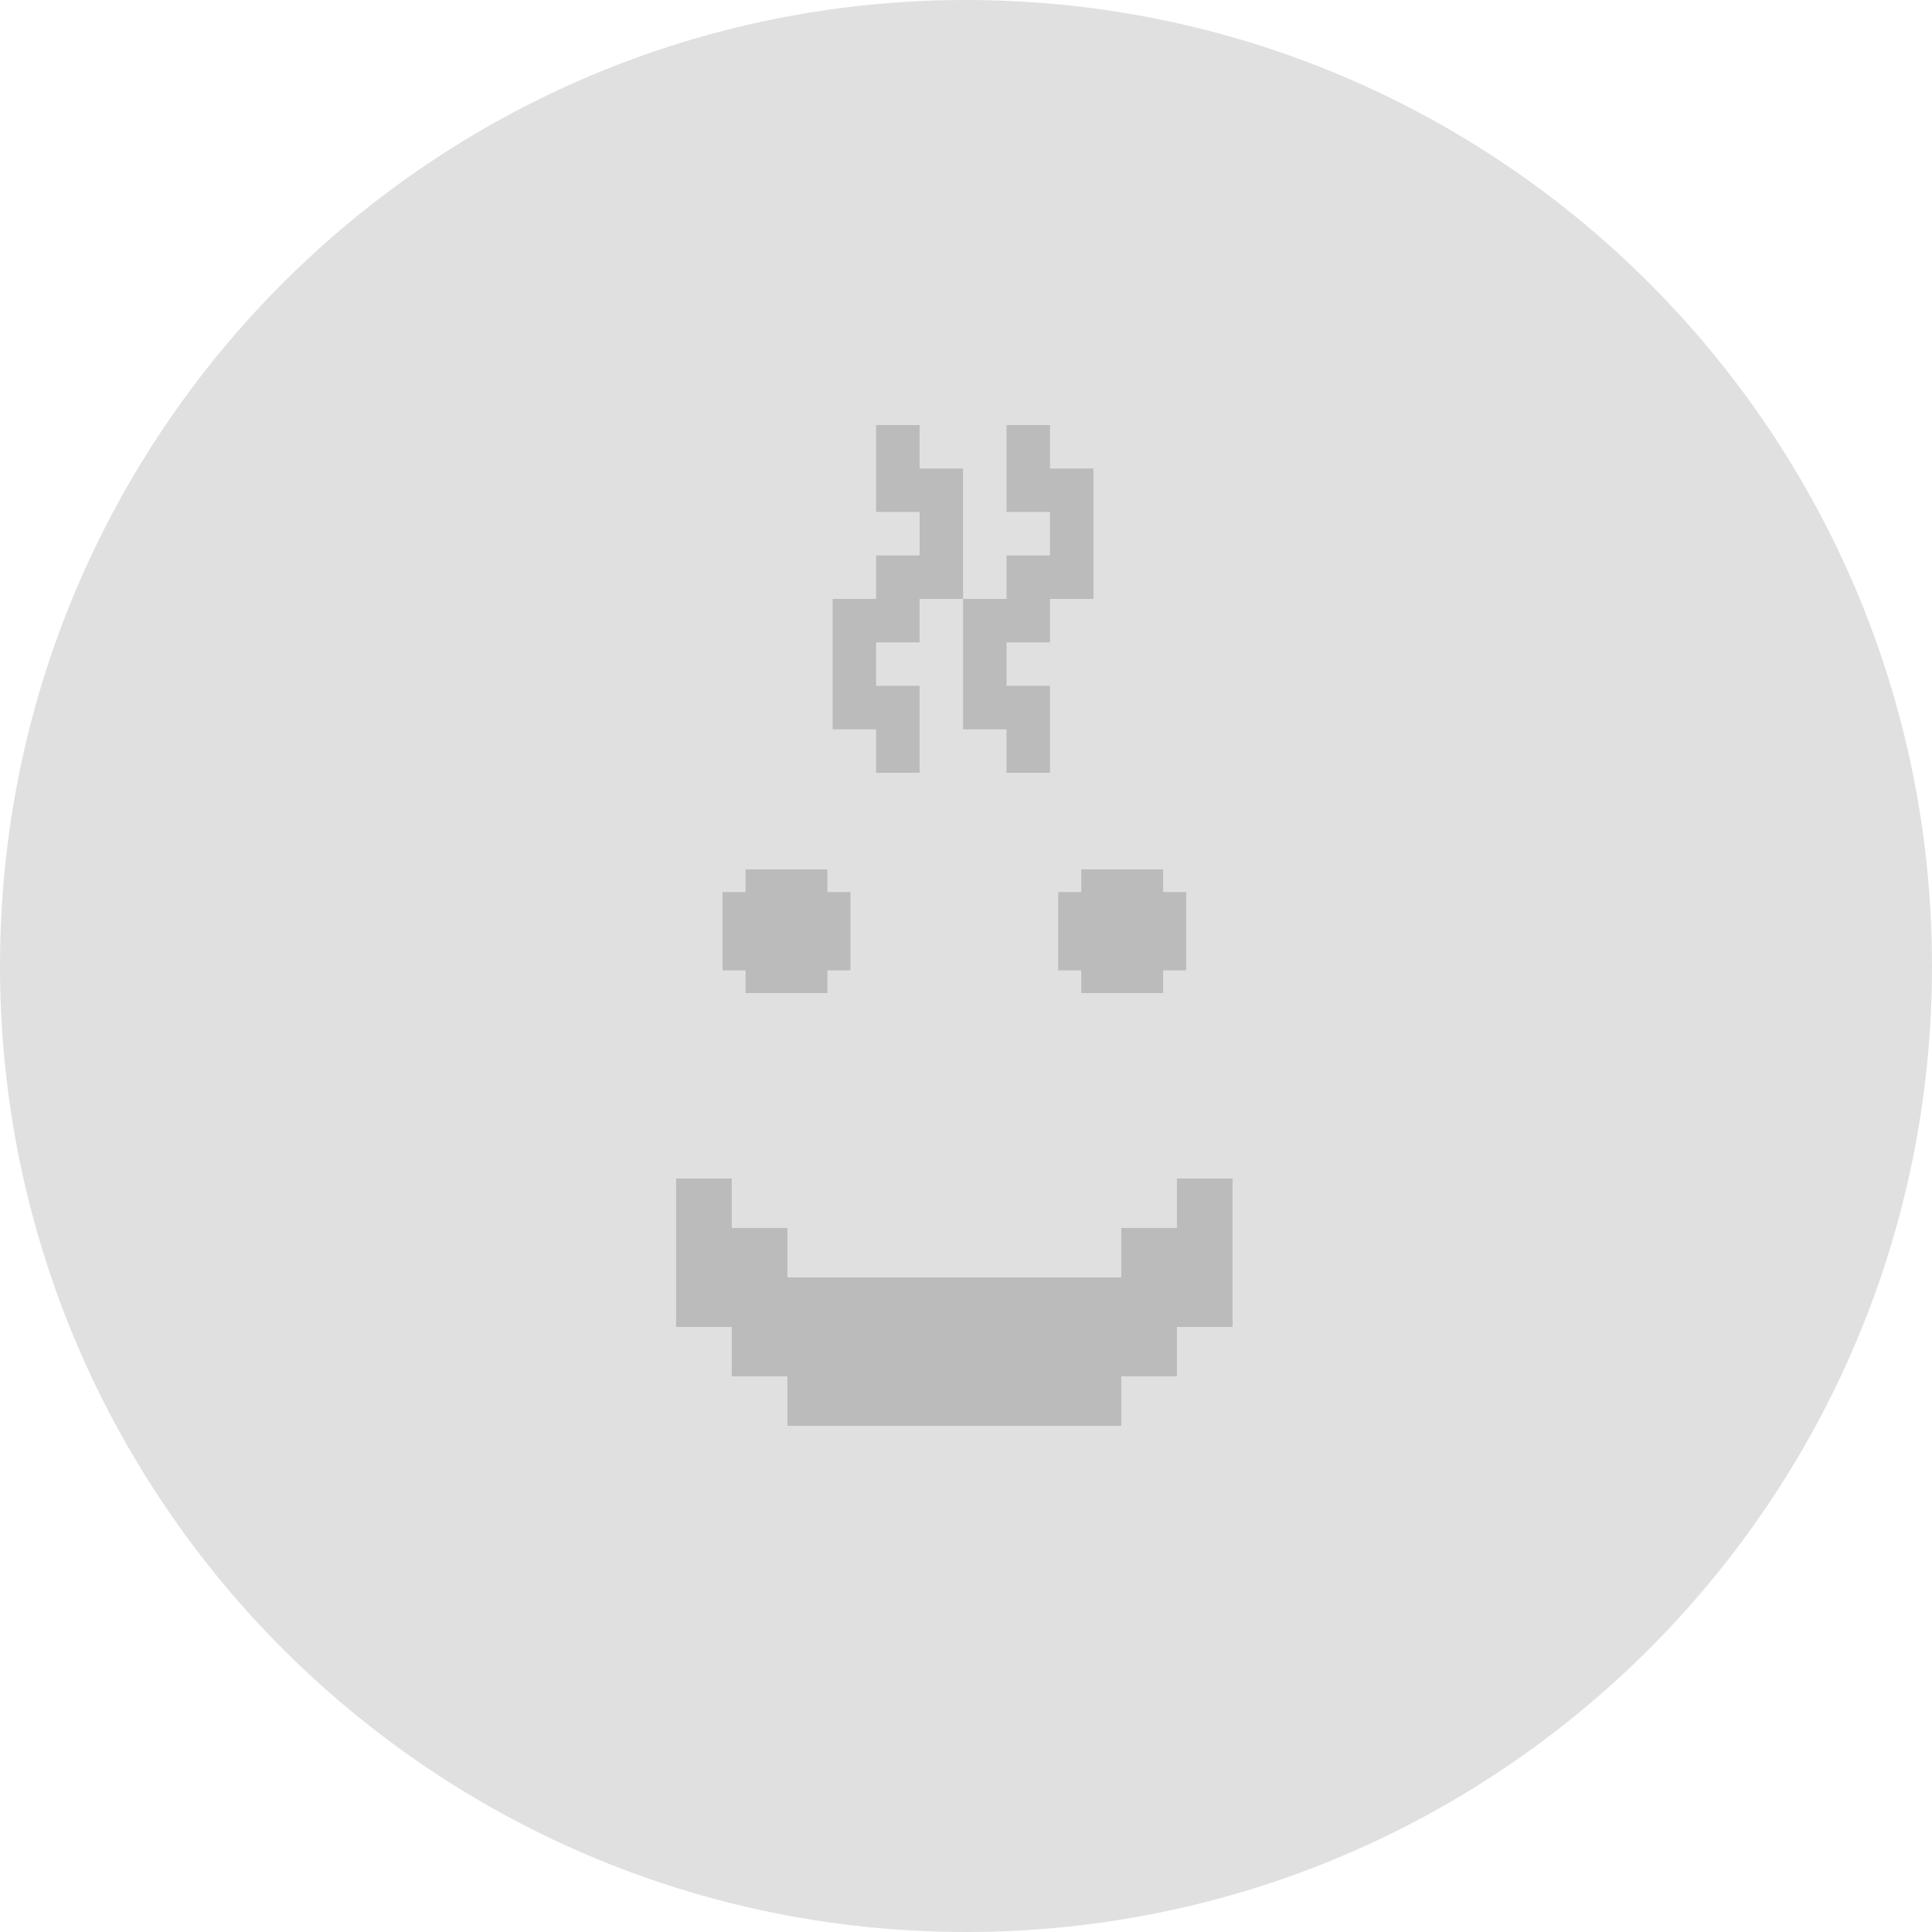
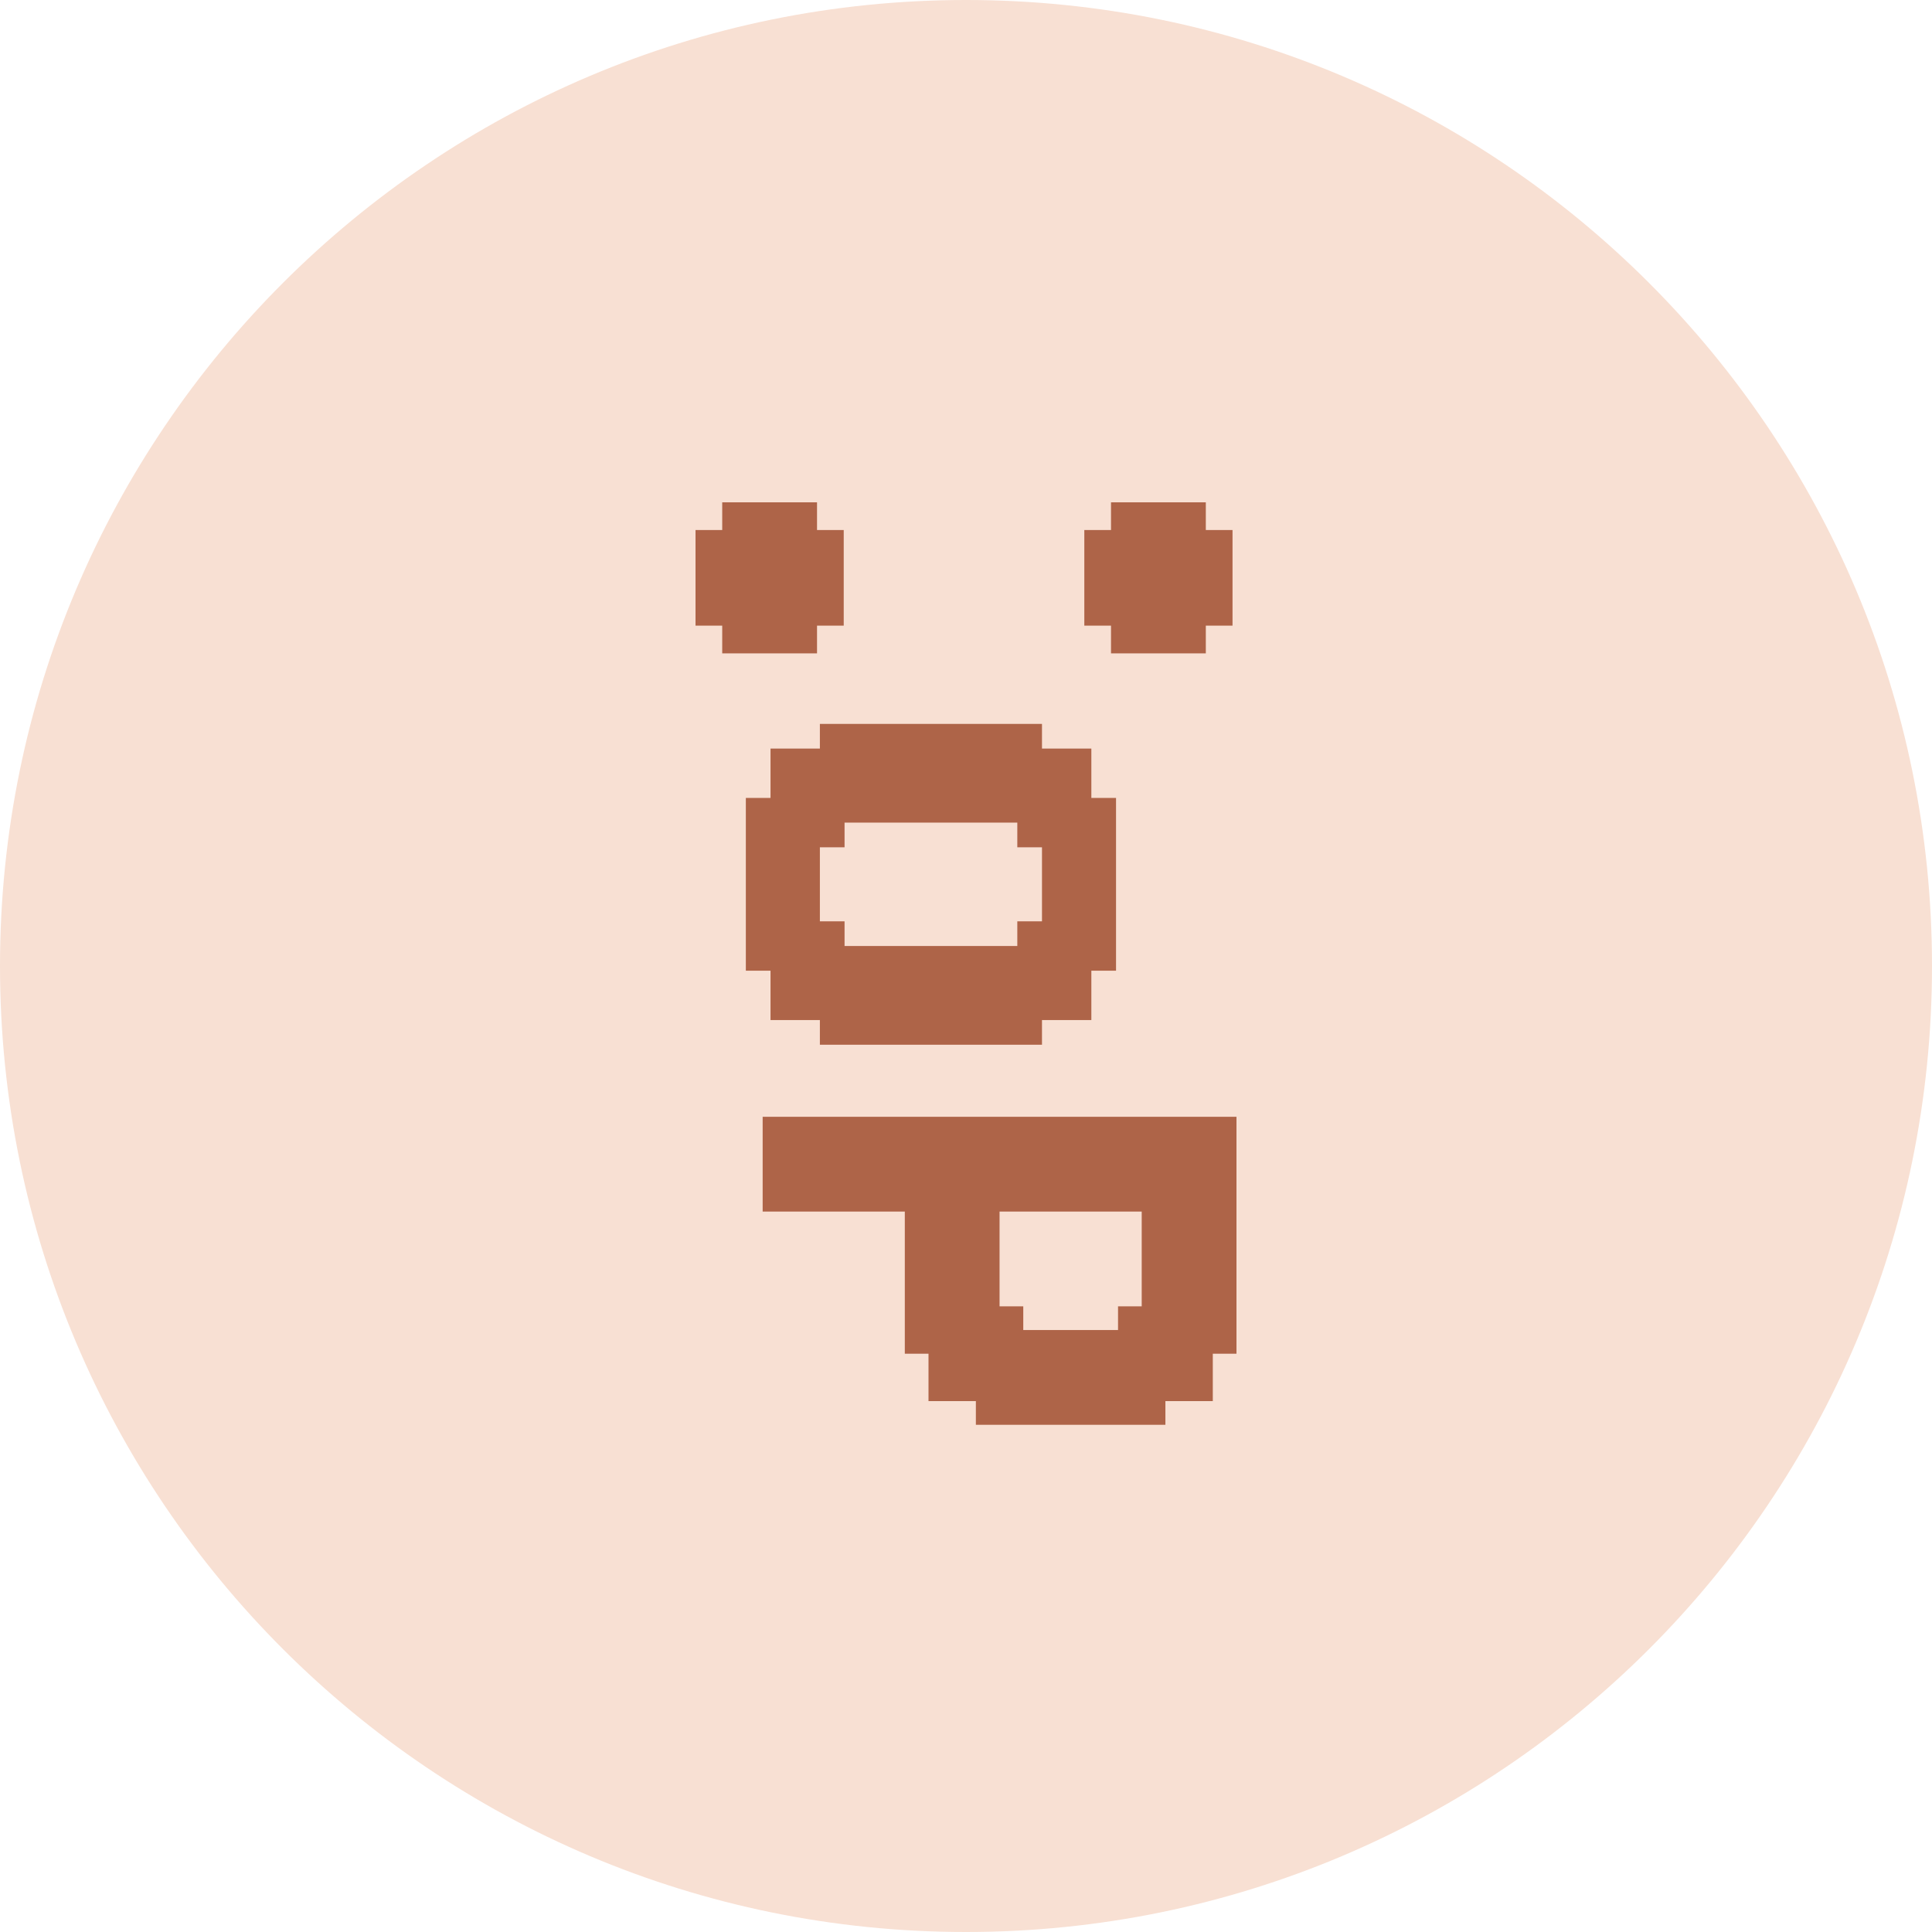
<svg xmlns="http://www.w3.org/2000/svg" width="100" height="100" viewBox="0 0 100 100" fill="none">
-   <rect width="100" height="100" rx="50" fill="#E0E0E0" />
-   <path d="M45.348 40L45.348 37.75L43.098 37.75L43.098 31L45.348 31L45.348 28.75L47.598 28.75L47.598 26.5L45.348 26.5L45.348 22L47.598 22L47.598 24.25L49.848 24.25L49.848 31L47.598 31L47.598 33.25L45.348 33.25L45.348 35.5L47.598 35.5L47.598 40L45.348 40ZM52.098 40L52.098 37.75L49.848 37.75L49.848 31L52.098 31L52.098 28.75L54.348 28.75L54.348 26.5L52.098 26.5L52.098 22L54.348 22L54.348 24.25L56.598 24.25L56.598 31L54.348 31L54.348 33.25L52.098 33.25L52.098 35.5L54.348 35.5L54.348 40L52.098 40Z" fill="#BBBBBB" />
-   <path d="M42.827 50.226V51.4L38.59 51.4V50.226L37.397 50.226V46.174L38.59 46.174V45L42.827 45V46.174L44.02 46.174V50.226L42.827 50.226ZM60.203 50.226V51.4L55.966 51.4V50.226L54.773 50.226V46.174L55.966 46.174V45L60.203 45V46.174L61.397 46.174V50.226L60.203 50.226Z" fill="#BBBBBB" />
-   <path d="M37.877 68.68L34.997 68.68L34.997 61L37.877 61L37.877 63.56L40.757 63.56L40.757 66.12C52.277 66.12 58.037 66.12 58.037 66.12L58.037 63.56L60.917 63.56L60.917 61L63.797 61L63.797 68.68L60.917 68.68L60.917 71.24L58.037 71.24L58.037 73.8C46.517 73.8 40.757 73.8 40.757 73.8L40.757 71.24L37.877 71.24L37.877 68.68Z" fill="#BBBBBB" />
+   <rect width="100" height="100" rx="50" fill="#F8E0D3" />
+   <path d="M42.289 32.383L42.289 33.818L37.382 33.818L37.382 32.383L36 32.383L36 27.434L37.382 27.434L37.382 26L42.289 26L42.289 27.434L43.671 27.434L43.671 32.383L42.289 32.383ZM62.413 32.383L62.413 33.818L57.506 33.818L57.506 32.383L56.124 32.383L56.124 27.434L57.506 27.434L57.506 26L62.413 26L62.413 27.434L63.795 27.434L63.795 32.383L62.413 32.383Z" fill="#AE6448" />
+   <path d="M43.714 42.578L43.714 43.856L42.437 43.856L42.437 47.688L43.714 47.688L43.714 48.965L52.656 48.965L52.656 47.688L53.933 47.688L53.933 43.856L52.656 43.856L52.656 42.578L43.714 42.578ZM53.933 37.469L53.933 38.746L56.488 38.746L56.488 41.301L57.766 41.301L57.766 50.243L56.488 50.243L56.488 52.798L53.933 52.798L53.933 54.075L42.437 54.075L42.437 52.798L39.882 52.798L39.882 50.243L38.605 50.243L38.605 41.301L39.882 41.301L39.882 38.746L42.437 38.746L42.437 37.469L53.933 37.469Z" fill="#AE6448" />
+   <path d="M51.737 62.71L51.737 67.616L52.964 67.616L52.964 68.842L57.869 68.842L57.869 67.616L59.095 67.616L59.095 62.71L51.737 62.71ZM64 57.805L64 70.068L62.774 70.068L62.774 72.521L60.321 72.521L60.321 73.747L50.511 73.747L50.511 72.521L48.059 72.521L48.059 70.068L46.833 70.068L46.833 62.71L39.475 62.71L39.475 57.805L64 57.805Z" fill="#AE6448" />
</svg>
